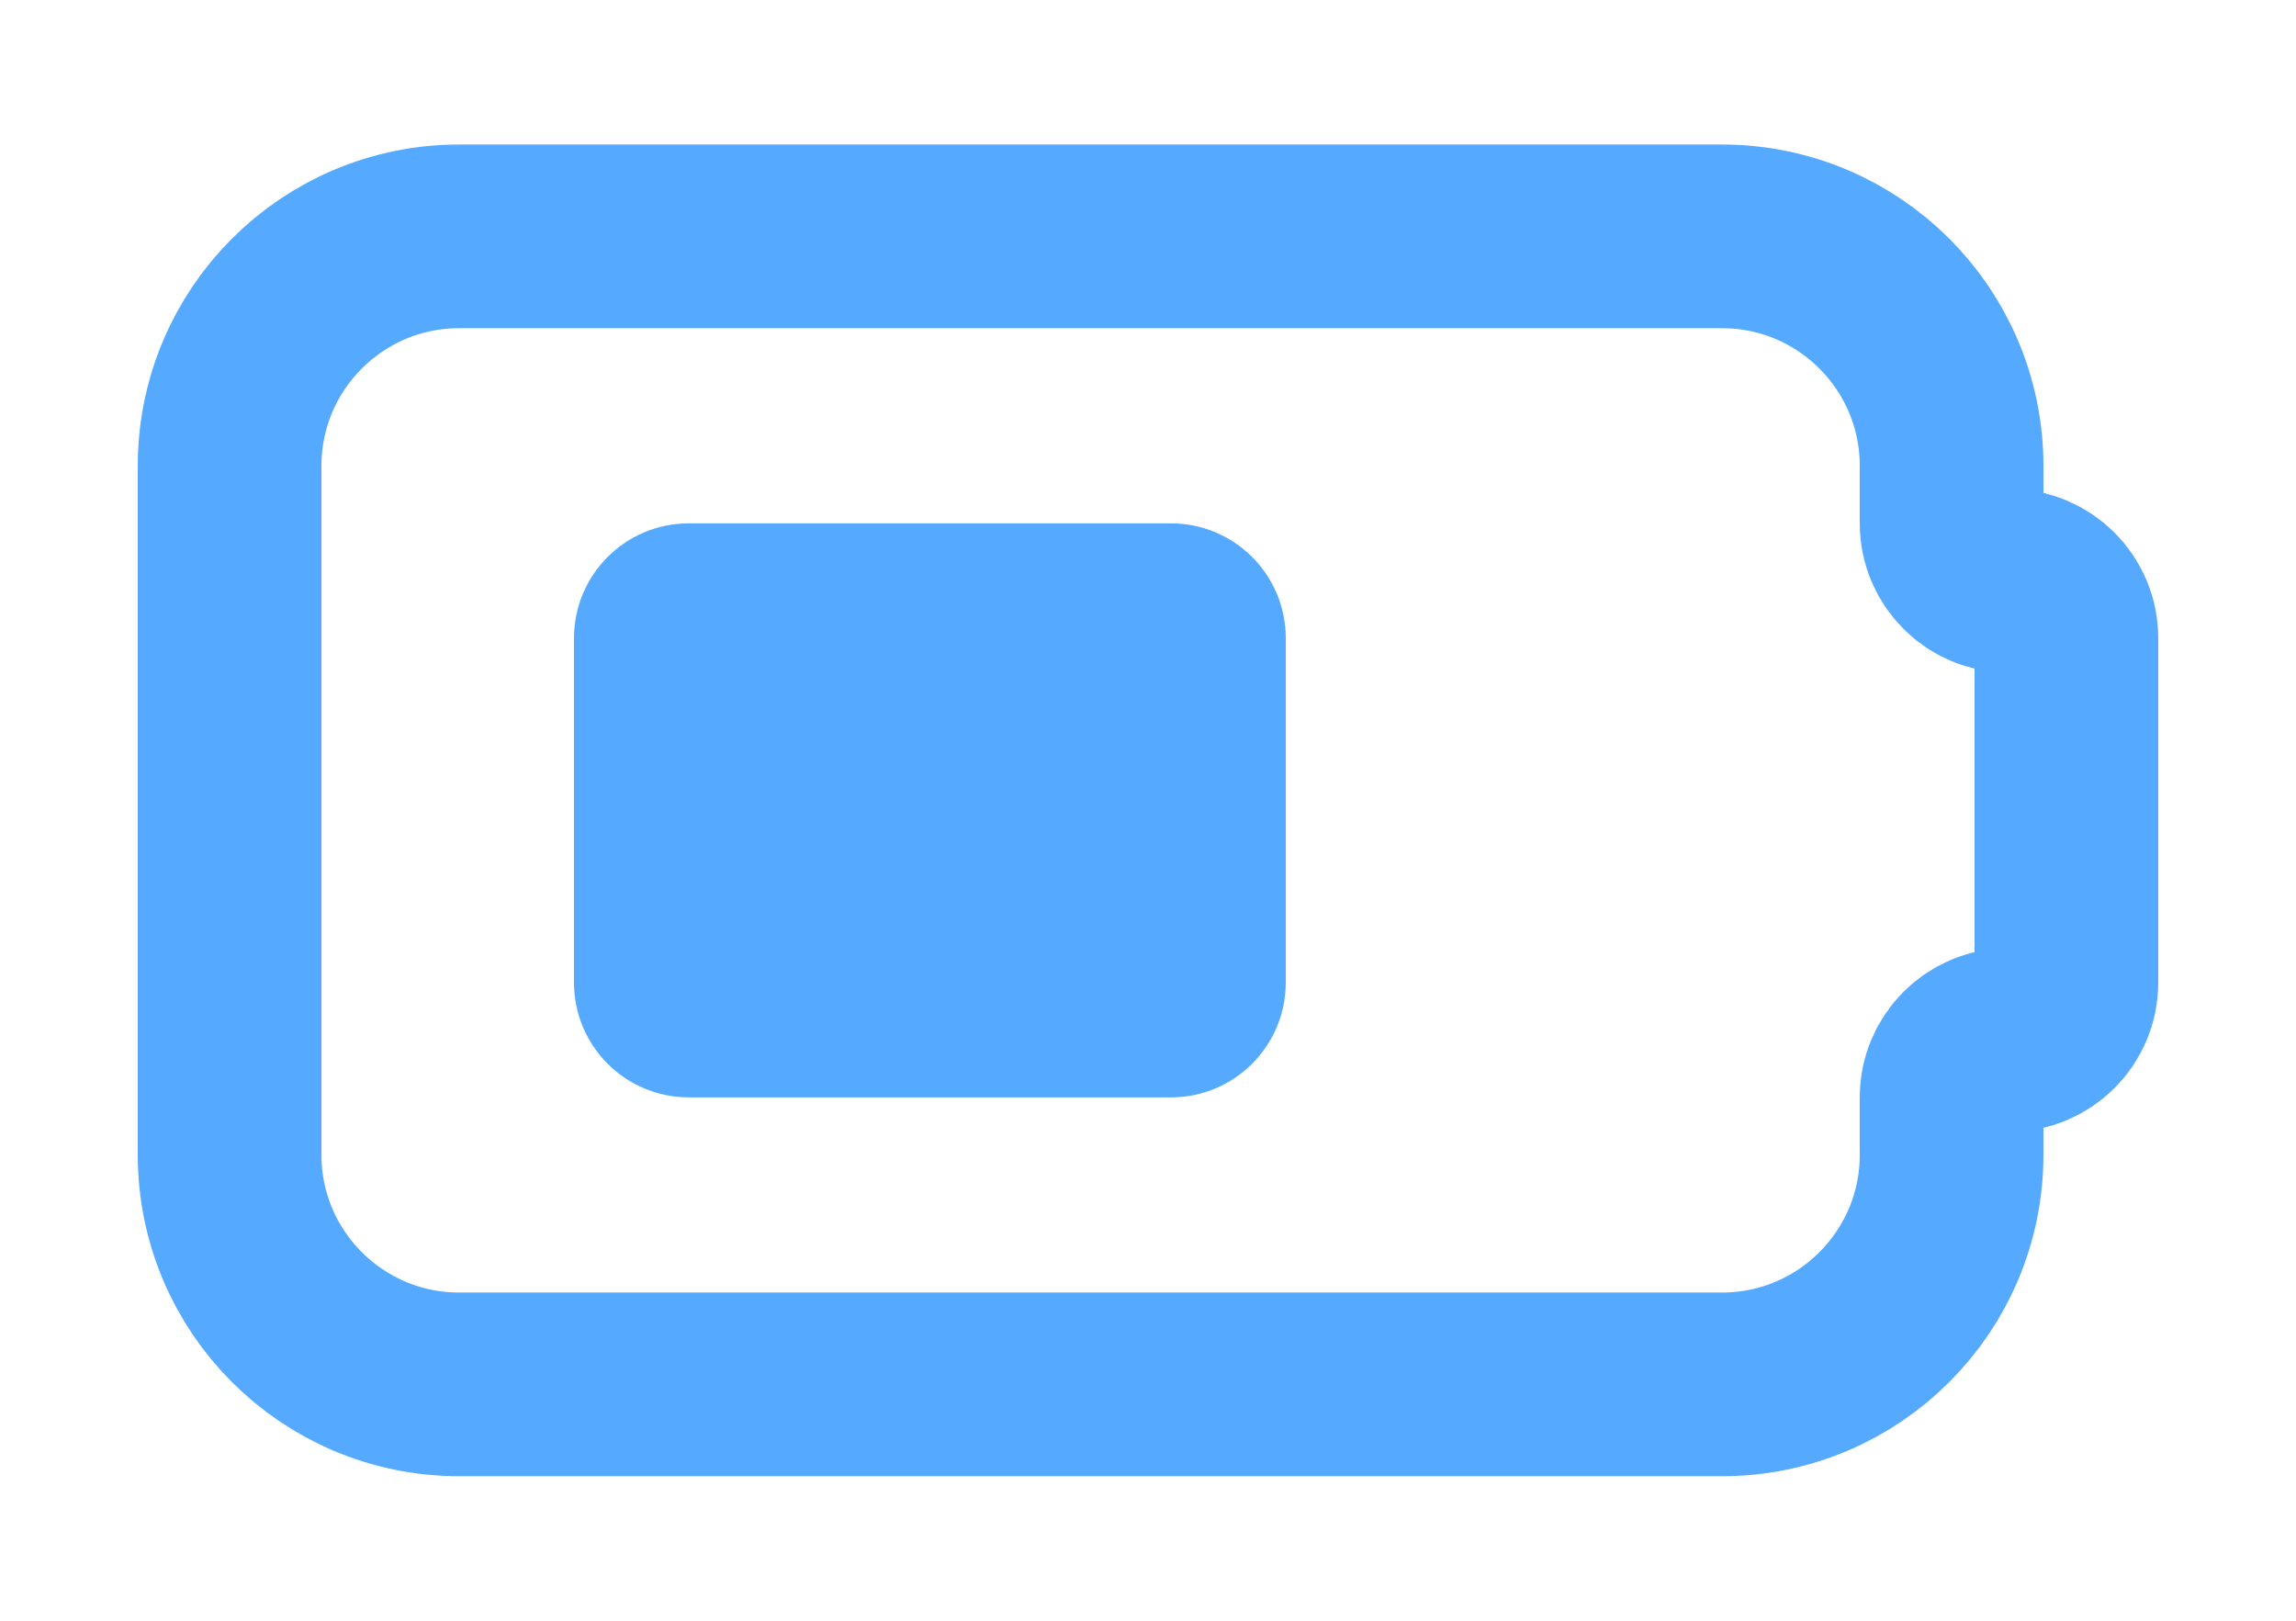
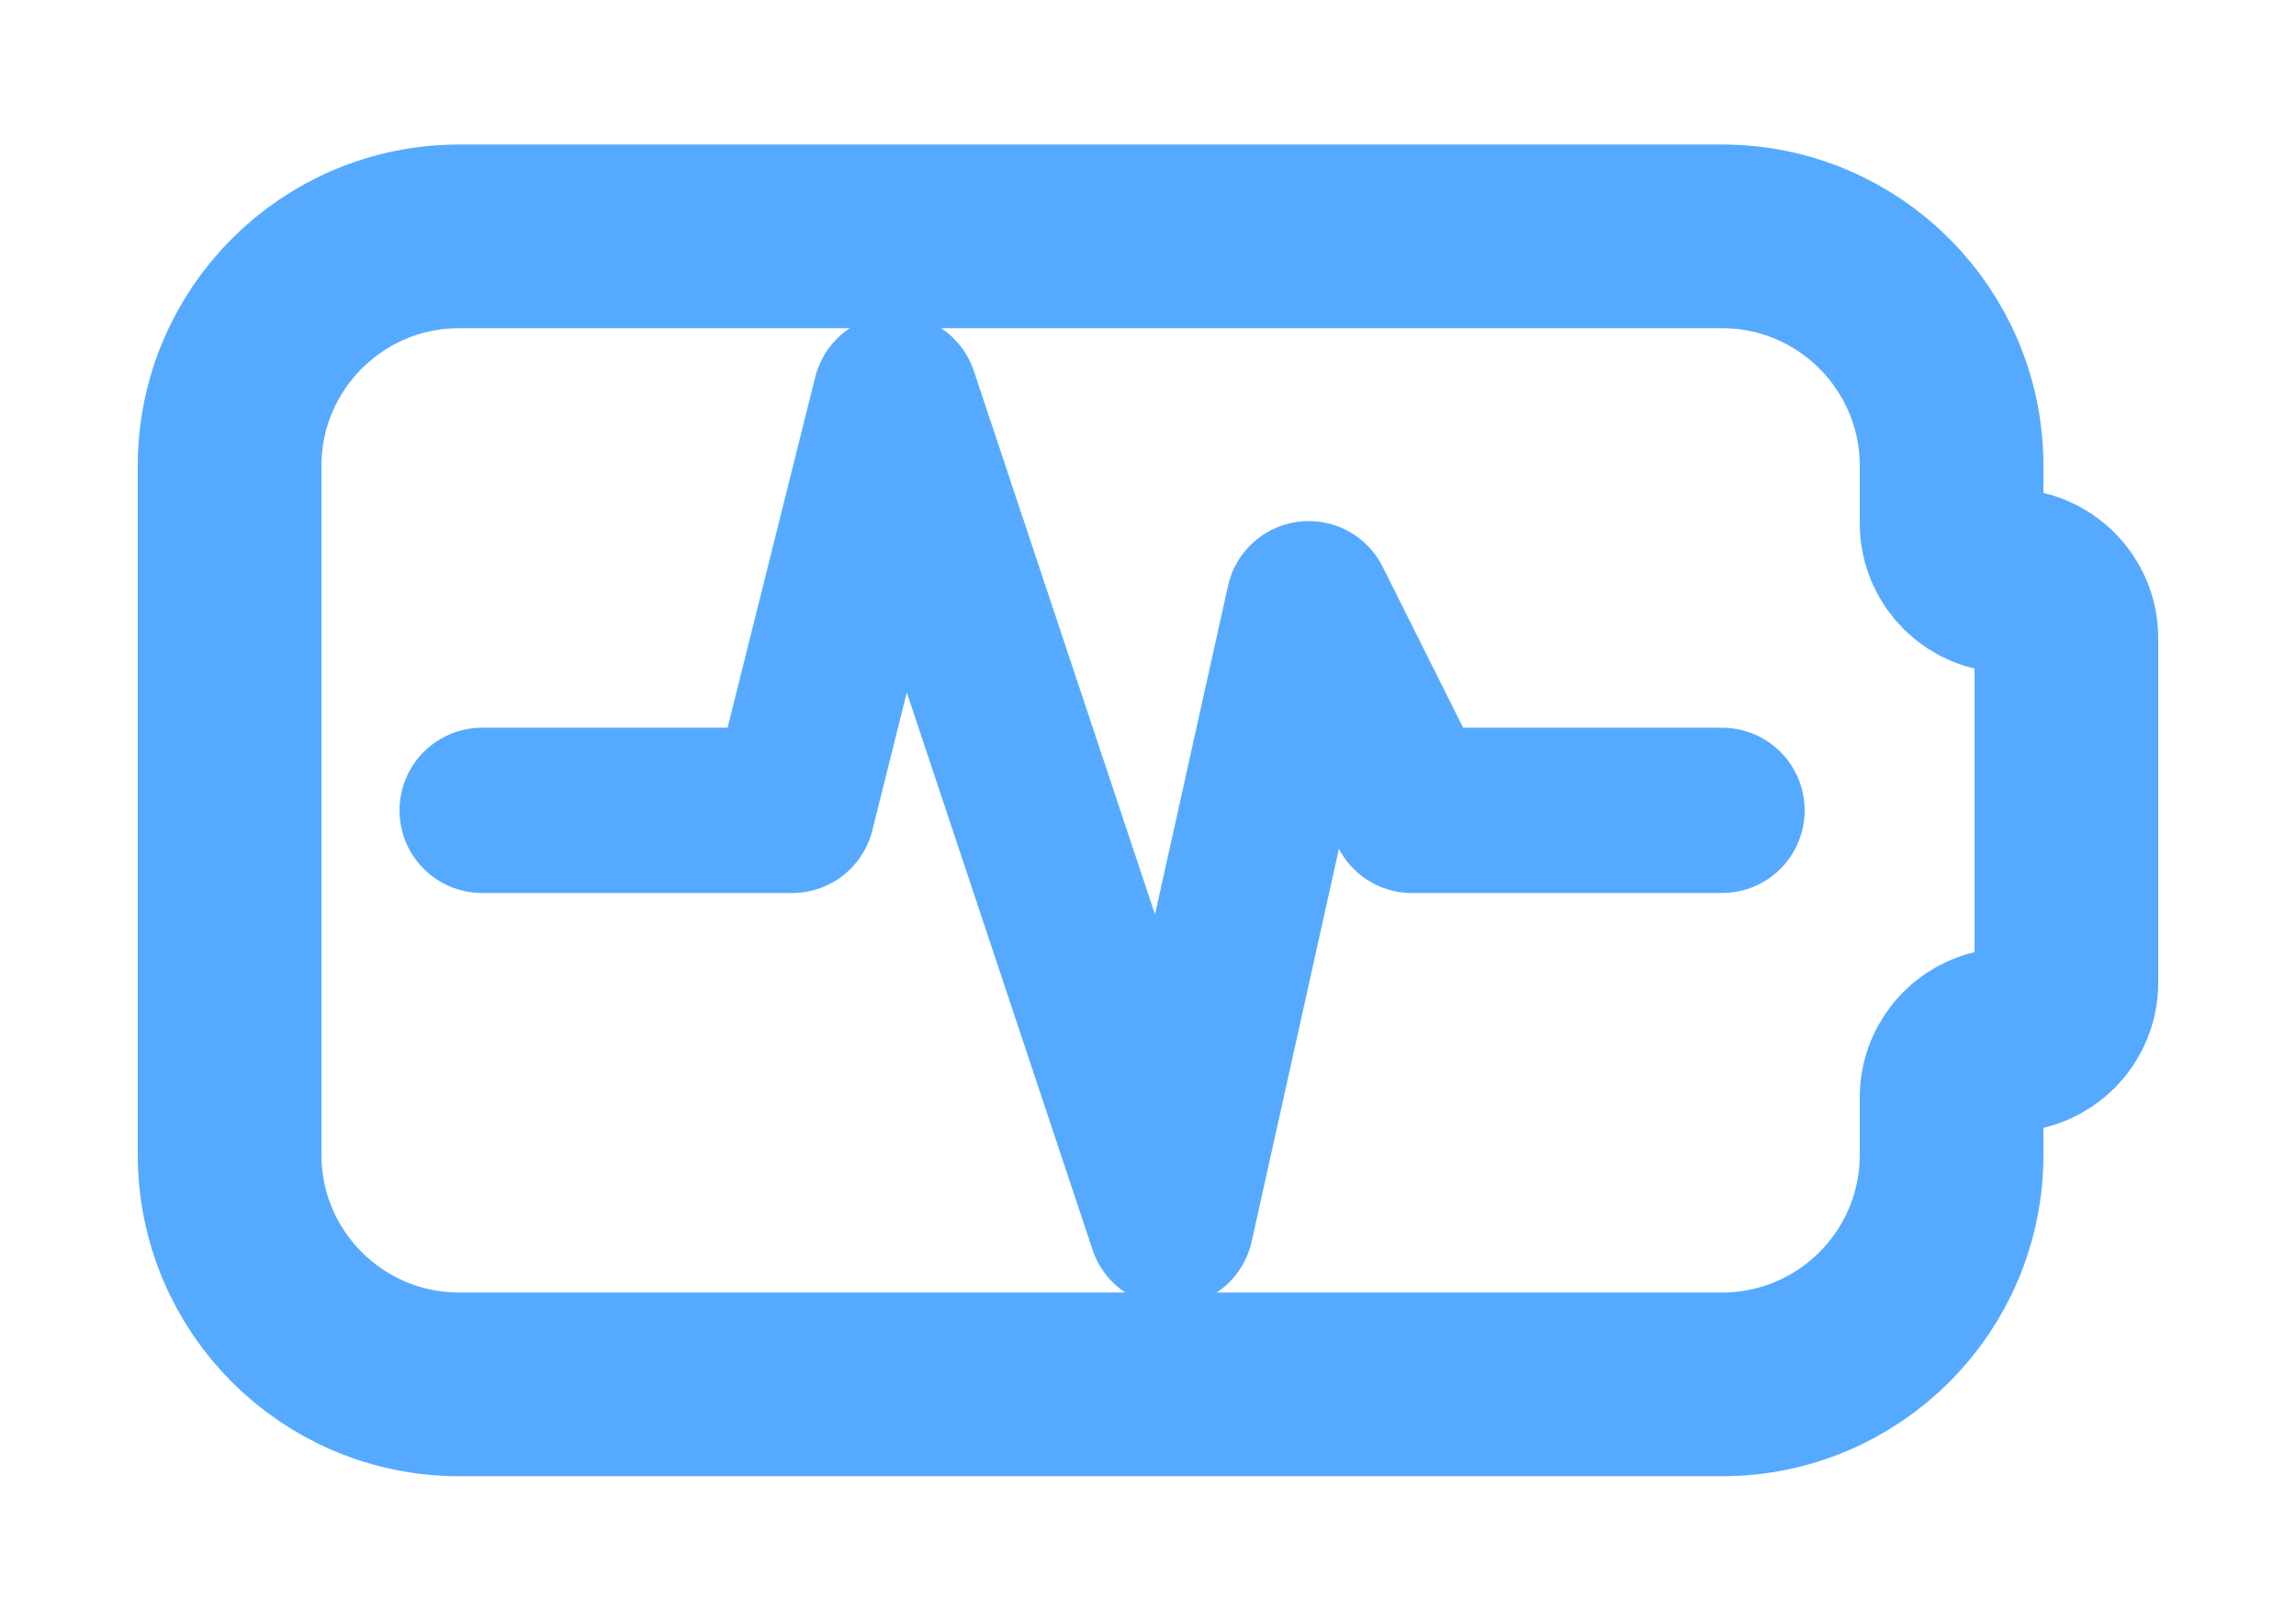
<svg xmlns="http://www.w3.org/2000/svg" width="68" height="48" viewBox="2 5 20 14">
  <path d="M6 7h11a2 2 0 0 1 2 2v.5a.5 .5 0 0 0 .5 .5a.5 .5 0 0 1 .5 .5v3a.5 .5 0 0 1 -.5 .5a.5 .5 0 0 0 -.5 .5v.5a2 2 0 0 1 -2 2h-11a2 2 0 0 1 -2 -2v-6a2 2 0 0 1 2 -2" fill="none" stroke="#55AAFF" stroke-width="1.6" />
-   <rect x="7" y="9.5" width="6.2" height="5" rx="1" fill="#55AAFF" />
+   <path d="M3 12h4.5l1.5 -6l4 12l2 -9l1.5 3h4.5" transform="translate(4.4 4.8) scale(.6)" fill="none" stroke="#55AAFF" stroke-width="2.4" stroke-linecap="round" stroke-linejoin="round" />
</svg>
